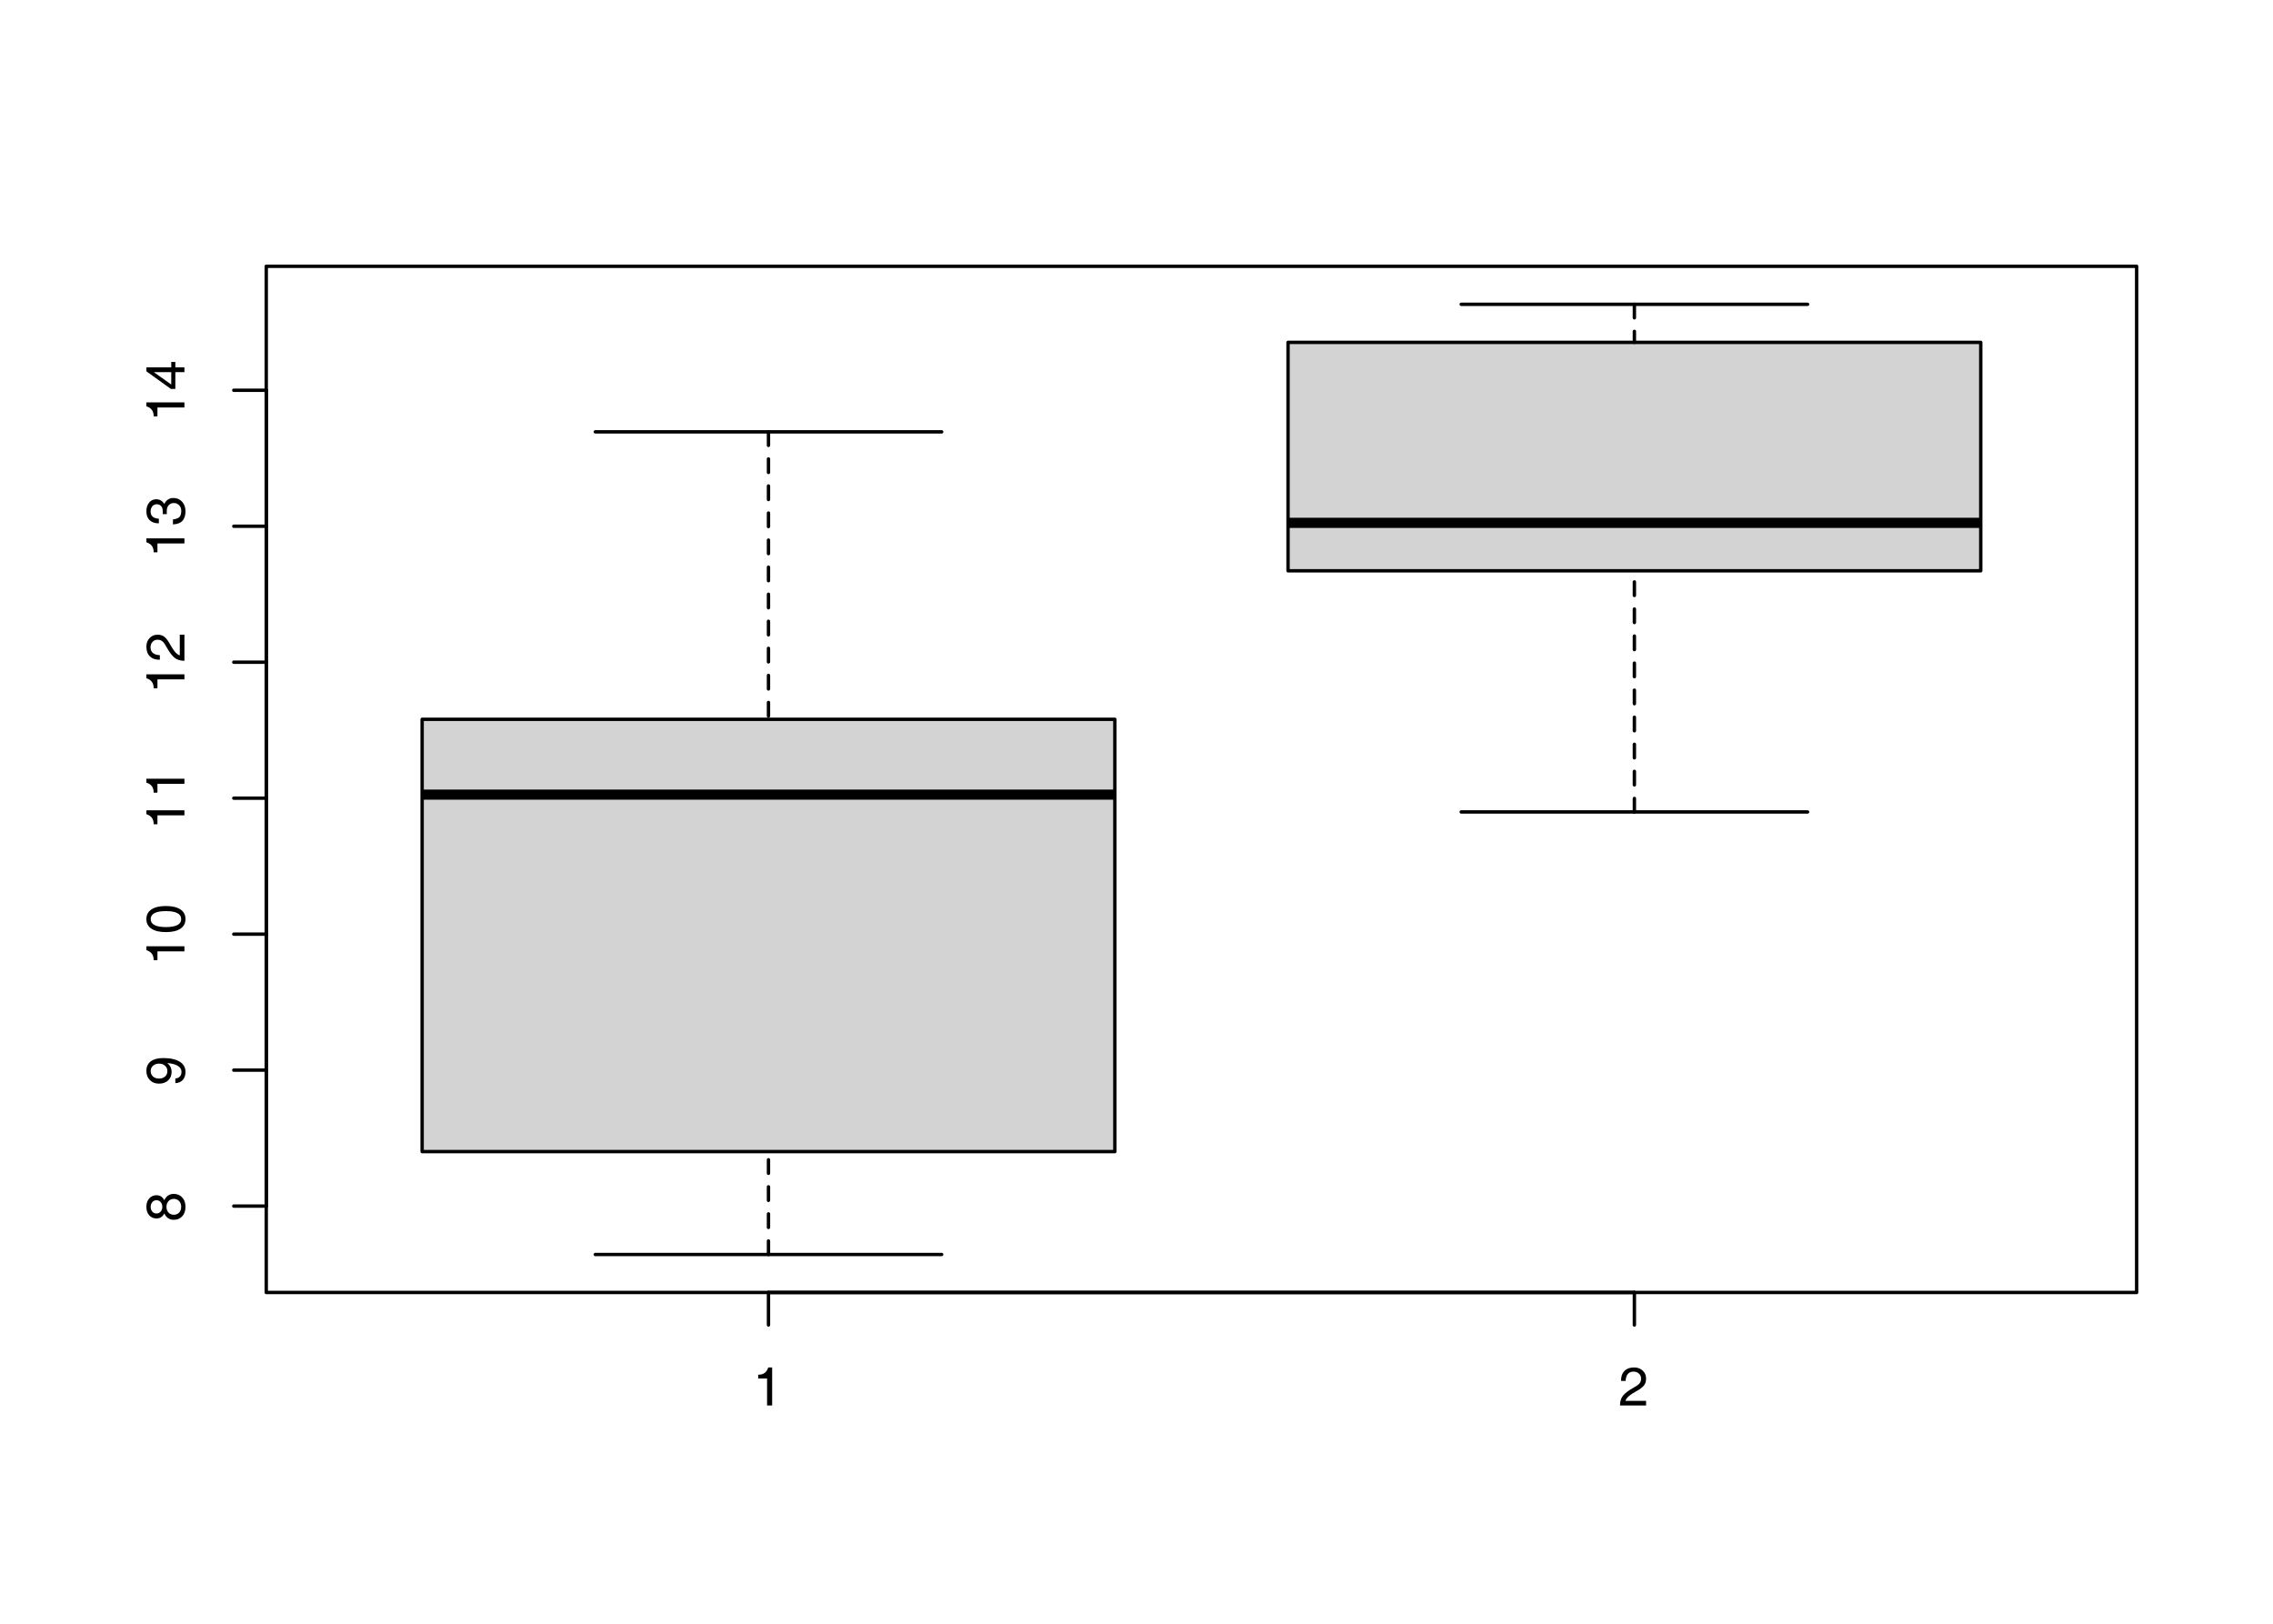
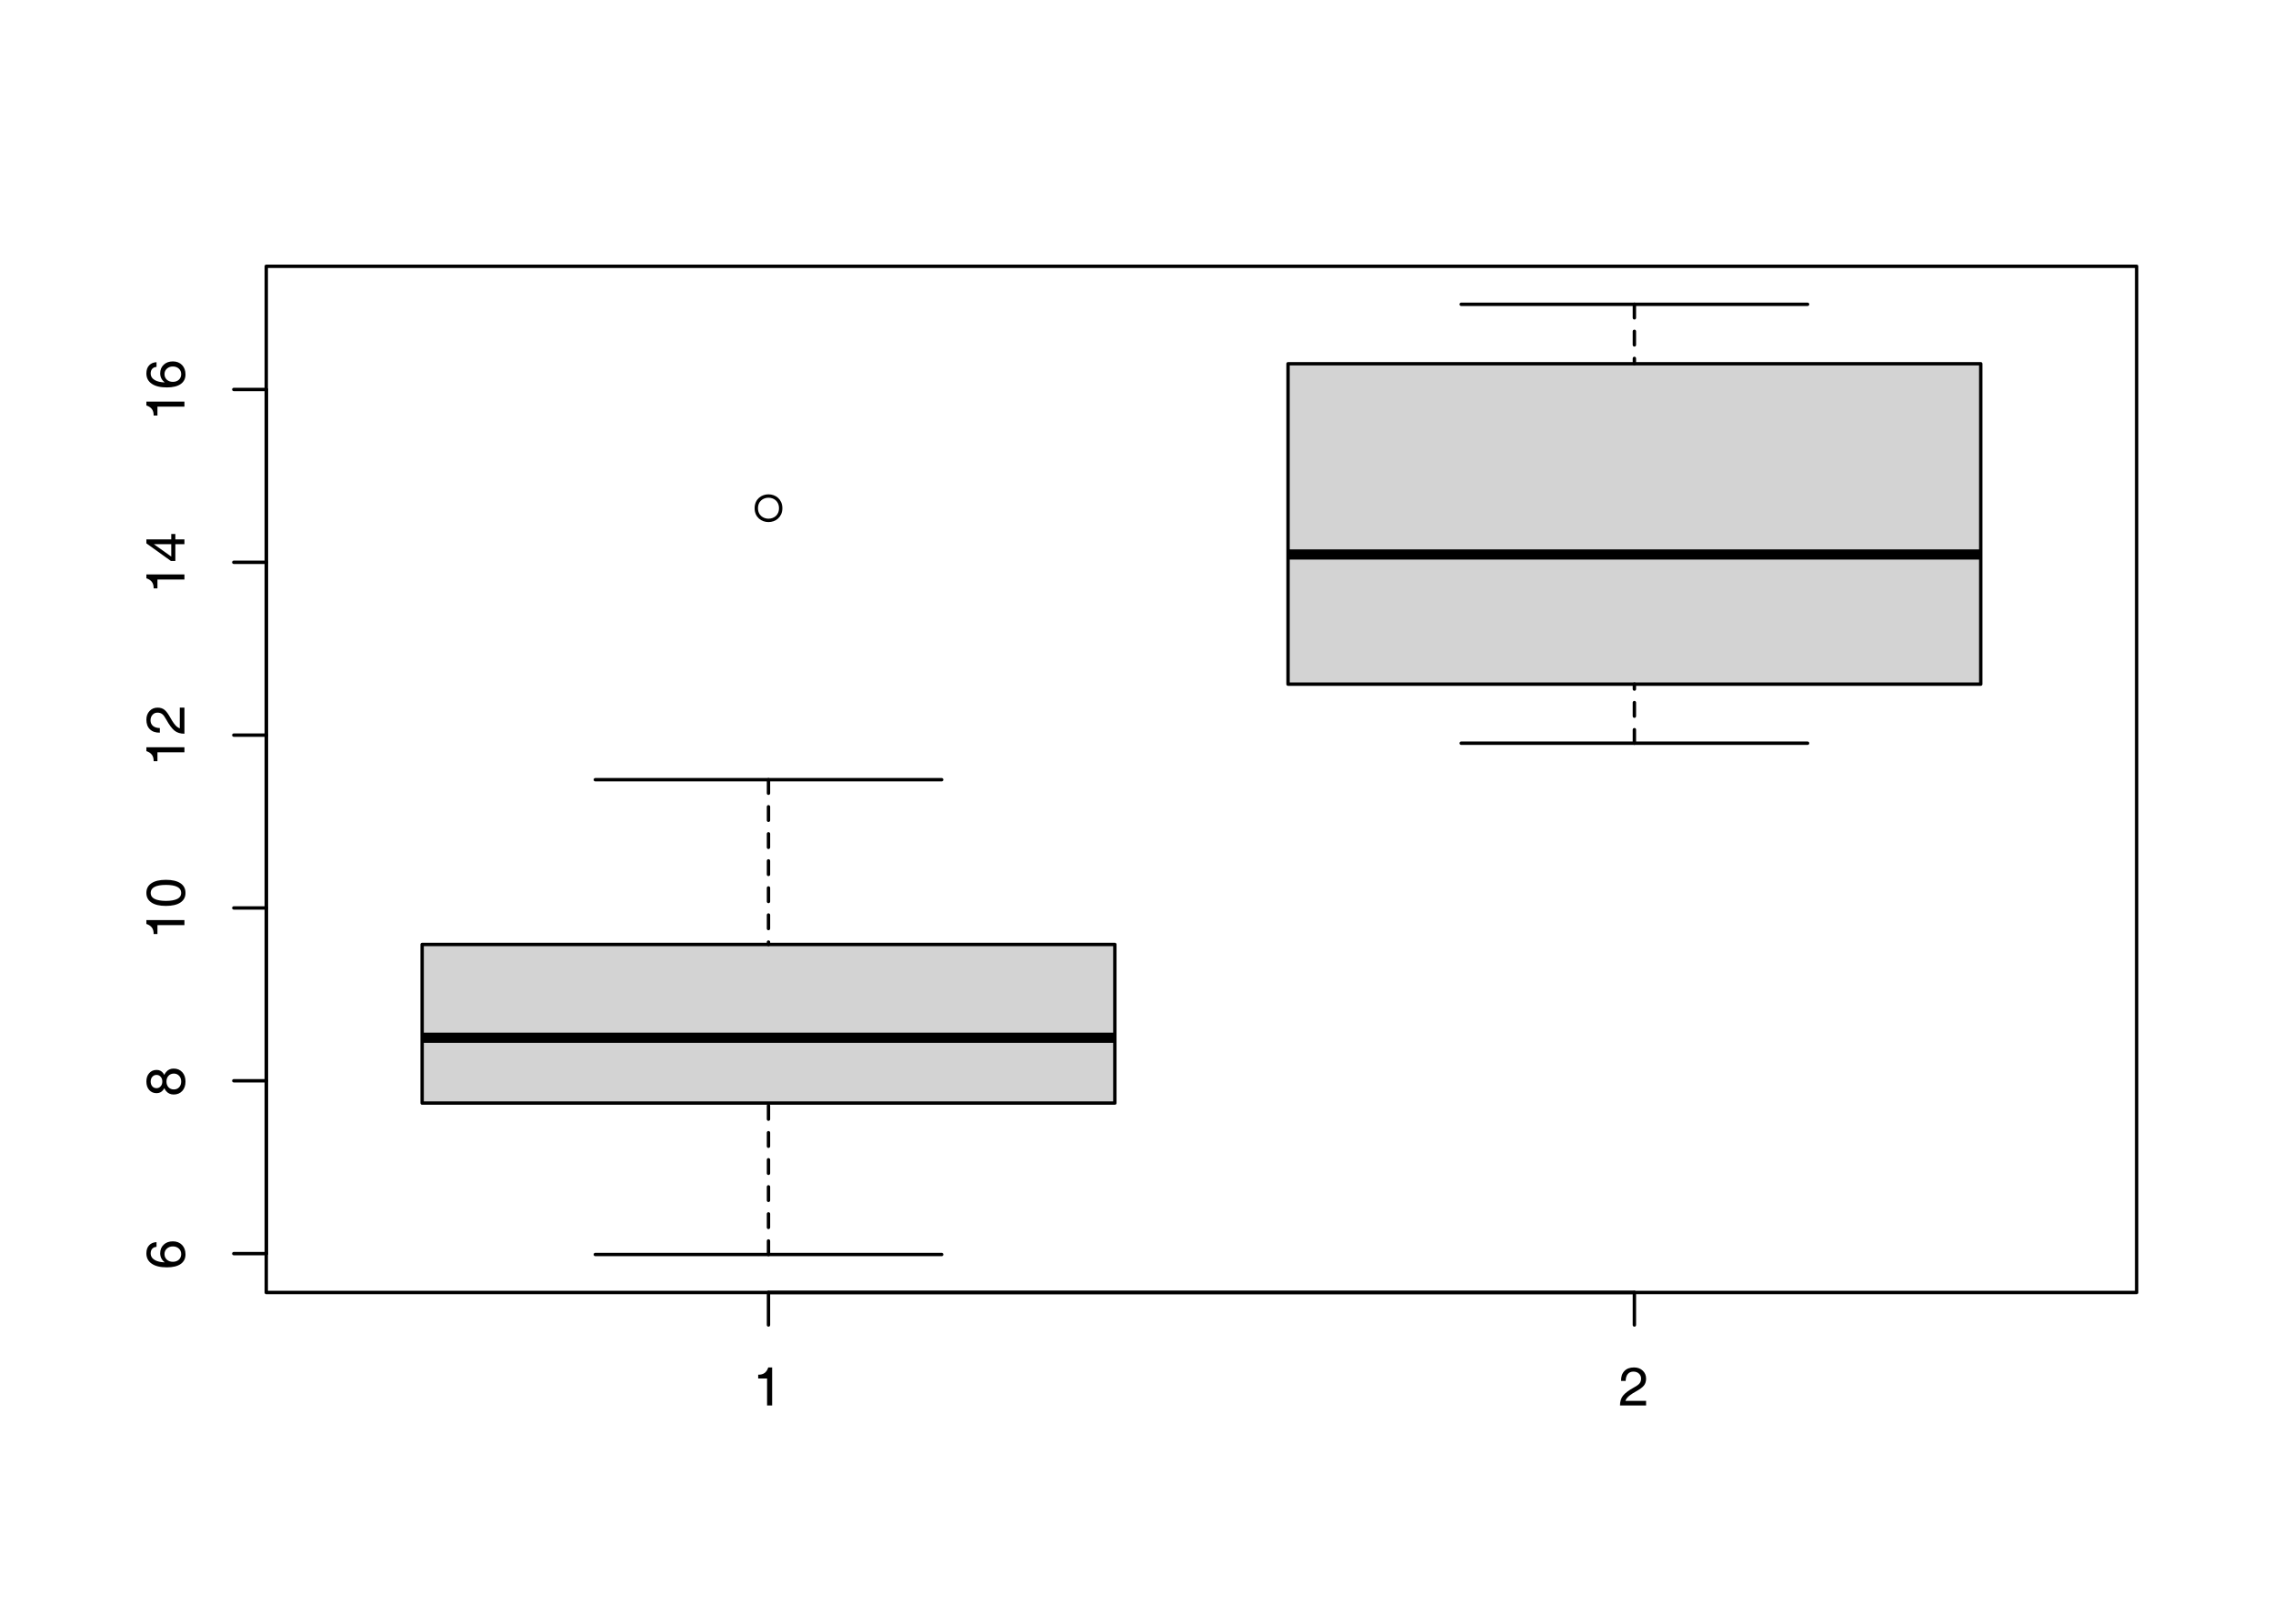
<svg xmlns="http://www.w3.org/2000/svg" xmlns:xlink="http://www.w3.org/1999/xlink" width="504pt" height="360pt" viewBox="0 0 504 360" version="1.1">
  <defs>
    <g>
      <symbol overflow="visible" id="glyph0-0">
        <path style="stroke:none;" d="M 0 -7.469 L 3.328 -7.469 L 3.328 0 L 0 0 Z M 0.594 -6.875 L 0.594 -0.594 L 2.75 -0.594 L 2.75 -6.875 Z M 0.594 -6.875 " />
      </symbol>
      <symbol overflow="visible" id="glyph0-1">
        <path style="stroke:none;" d="M 3.188 0 L 3.188 -5.984 L 1.219 -5.984 L 1.219 -6.828 C 1.801 -6.816 2.27 -6.941 2.625 -7.203 C 3 -7.473 3.273 -7.883 3.453 -8.438 L 4.312 -8.438 L 4.312 0 Z M 3.188 0 " />
      </symbol>
      <symbol overflow="visible" id="glyph0-2">
        <path style="stroke:none;" d="M 6.094 -5.953 C 6.094 -5.328 5.93 -4.816 5.609 -4.422 C 5.297 -4.023 4.695 -3.582 3.812 -3.094 C 2.863 -2.57 2.211 -2.094 1.859 -1.656 C 1.711 -1.469 1.594 -1.258 1.5 -1.031 L 6.094 -1.031 L 6.094 0 L 0.312 0 C 0.312 -0.883 0.531 -1.609 0.969 -2.172 C 1.414 -2.742 2.242 -3.363 3.453 -4.031 C 4.047 -4.352 4.445 -4.648 4.656 -4.922 C 4.875 -5.203 4.984 -5.555 4.984 -5.984 C 4.984 -6.43 4.82 -6.797 4.5 -7.078 C 4.188 -7.367 3.781 -7.516 3.281 -7.516 C 2.75 -7.516 2.332 -7.332 2.031 -6.969 C 1.738 -6.613 1.582 -6.109 1.562 -5.453 L 0.547 -5.453 C 0.523 -6.379 0.77 -7.109 1.281 -7.641 C 1.789 -8.172 2.504 -8.438 3.422 -8.438 C 4.203 -8.438 4.844 -8.203 5.344 -7.734 C 5.844 -7.273 6.094 -6.68 6.094 -5.953 Z M 6.094 -5.953 " />
      </symbol>
      <symbol overflow="visible" id="glyph1-0">
        <path style="stroke:none;" d="M -7.469 0 L -7.469 -3.328 L 0 -3.328 L 0 0 Z M -6.875 -0.594 L -0.594 -0.594 L -0.594 -2.75 L -6.875 -2.75 Z M -6.875 -0.594 " />
      </symbol>
      <symbol overflow="visible" id="glyph1-1">
-         <path style="stroke:none;" d="M -4.469 -4.797 C -4.363 -5.023 -4.234 -5.234 -4.078 -5.422 C -3.66 -5.941 -3.098 -6.203 -2.391 -6.203 C -1.609 -6.203 -0.973 -5.938 -0.484 -5.406 C -0.004 -4.883 0.234 -4.191 0.234 -3.328 C 0.234 -2.461 -0.004 -1.766 -0.484 -1.234 C -0.973 -0.711 -1.609 -0.453 -2.391 -0.453 C -3.098 -0.453 -3.664 -0.719 -4.094 -1.25 C -4.238 -1.438 -4.359 -1.641 -4.453 -1.859 C -4.535 -1.711 -4.625 -1.578 -4.719 -1.453 C -5.082 -0.984 -5.566 -0.75 -6.172 -0.75 C -6.848 -0.75 -7.395 -0.984 -7.812 -1.453 C -8.227 -1.93 -8.438 -2.555 -8.438 -3.328 C -8.438 -4.098 -8.227 -4.719 -7.812 -5.188 C -7.395 -5.664 -6.848 -5.906 -6.172 -5.906 C -5.566 -5.906 -5.082 -5.672 -4.719 -5.203 C -4.625 -5.078 -4.539 -4.941 -4.469 -4.797 Z M -4.906 -3.328 C -4.906 -3.754 -5.023 -4.102 -5.266 -4.375 C -5.504 -4.656 -5.812 -4.797 -6.188 -4.797 C -6.57 -4.797 -6.883 -4.656 -7.125 -4.375 C -7.363 -4.102 -7.484 -3.754 -7.484 -3.328 C -7.484 -2.898 -7.363 -2.547 -7.125 -2.266 C -6.883 -1.992 -6.57 -1.859 -6.188 -1.859 C -5.812 -1.859 -5.504 -2 -5.266 -2.281 C -5.023 -2.551 -4.906 -2.898 -4.906 -3.328 Z M -3.984 -3.328 C -3.984 -2.816 -3.832 -2.395 -3.531 -2.062 C -3.227 -1.738 -2.832 -1.578 -2.344 -1.578 C -1.875 -1.578 -1.484 -1.738 -1.172 -2.062 C -0.867 -2.395 -0.719 -2.816 -0.719 -3.328 C -0.719 -3.848 -0.867 -4.27 -1.172 -4.594 C -1.484 -4.926 -1.875 -5.094 -2.344 -5.094 C -2.832 -5.094 -3.227 -4.926 -3.531 -4.594 C -3.832 -4.27 -3.984 -3.848 -3.984 -3.328 Z M -3.984 -3.328 " />
+         <path style="stroke:none;" d="M -8.438 -3.562 C -8.438 -4.312 -8.234 -4.906 -7.828 -5.344 C -7.43 -5.781 -6.883 -6.016 -6.188 -6.047 L -6.188 -5 C -6.602 -4.969 -6.922 -4.828 -7.141 -4.578 C -7.367 -4.328 -7.484 -3.988 -7.484 -3.562 C -7.484 -2.914 -7.172 -2.414 -6.547 -2.062 C -6.016 -1.758 -5.285 -1.594 -4.359 -1.562 C -5.035 -2.082 -5.375 -2.75 -5.375 -3.562 C -5.375 -4.363 -5.113 -5.004 -4.594 -5.484 C -4.082 -5.973 -3.406 -6.219 -2.562 -6.219 C -1.727 -6.219 -1.051 -5.953 -0.531 -5.422 C -0.02 -4.891 0.234 -4.191 0.234 -3.328 C 0.234 -2.41 -0.117 -1.703 -0.828 -1.203 C -1.547 -0.703 -2.566 -0.453 -3.891 -0.453 C -5.348 -0.453 -6.469 -0.723 -7.25 -1.266 C -8.039 -1.805 -8.438 -2.57 -8.438 -3.562 Z M -2.562 -1.688 C -2.02 -1.688 -1.578 -1.844 -1.234 -2.156 C -0.891 -2.477 -0.719 -2.891 -0.719 -3.391 C -0.719 -3.891 -0.891 -4.297 -1.234 -4.609 C -1.578 -4.93 -2.02 -5.094 -2.562 -5.094 C -3.102 -5.094 -3.547 -4.93 -3.891 -4.609 C -4.242 -4.297 -4.422 -3.891 -4.422 -3.391 C -4.422 -2.891 -4.242 -2.477 -3.891 -2.156 C -3.547 -1.844 -3.102 -1.688 -2.562 -1.688 Z M -2.562 -1.688 " />
      </symbol>
      <symbol overflow="visible" id="glyph1-2">
-         <path style="stroke:none;" d="M 0.234 -3.109 C 0.234 -2.367 0.035 -1.773 -0.359 -1.328 C -0.766 -0.879 -1.316 -0.641 -2.016 -0.609 L -2.016 -1.641 C -1.586 -1.68 -1.254 -1.828 -1.016 -2.078 C -0.773 -2.336 -0.656 -2.68 -0.656 -3.109 C -0.656 -3.742 -1.008 -4.234 -1.719 -4.578 C -2.25 -4.828 -2.941 -4.988 -3.797 -5.062 C -3.16 -4.539 -2.844 -3.891 -2.844 -3.109 C -2.844 -2.328 -3.098 -1.695 -3.609 -1.219 C -4.117 -0.738 -4.797 -0.5 -5.641 -0.5 C -6.473 -0.5 -7.145 -0.758 -7.656 -1.281 C -8.176 -1.801 -8.438 -2.488 -8.438 -3.344 C -8.438 -4.25 -8.113 -4.945 -7.469 -5.438 C -6.82 -5.926 -5.91 -6.172 -4.734 -6.172 C -3.141 -6.172 -1.914 -5.906 -1.062 -5.375 C -0.195 -4.844 0.234 -4.086 0.234 -3.109 Z M -5.641 -4.938 C -6.18 -4.938 -6.625 -4.781 -6.969 -4.469 C -7.312 -4.164 -7.484 -3.77 -7.484 -3.281 C -7.484 -2.789 -7.312 -2.391 -6.969 -2.078 C -6.625 -1.773 -6.18 -1.625 -5.641 -1.625 C -5.098 -1.625 -4.648 -1.773 -4.297 -2.078 C -3.953 -2.391 -3.781 -2.789 -3.781 -3.281 C -3.781 -3.77 -3.957 -4.172 -4.312 -4.484 C -4.656 -4.785 -5.098 -4.938 -5.641 -4.938 Z M -5.641 -4.938 " />
+         <path style="stroke:none;" d="M -4.469 -4.797 C -4.363 -5.023 -4.234 -5.234 -4.078 -5.422 C -3.66 -5.941 -3.098 -6.203 -2.391 -6.203 C -1.609 -6.203 -0.973 -5.938 -0.484 -5.406 C -0.004 -4.883 0.234 -4.191 0.234 -3.328 C 0.234 -2.461 -0.004 -1.766 -0.484 -1.234 C -0.973 -0.711 -1.609 -0.453 -2.391 -0.453 C -3.098 -0.453 -3.664 -0.719 -4.094 -1.25 C -4.238 -1.438 -4.359 -1.641 -4.453 -1.859 C -4.535 -1.711 -4.625 -1.578 -4.719 -1.453 C -5.082 -0.984 -5.566 -0.75 -6.172 -0.75 C -6.848 -0.75 -7.395 -0.984 -7.812 -1.453 C -8.227 -1.93 -8.438 -2.555 -8.438 -3.328 C -8.438 -4.098 -8.227 -4.719 -7.812 -5.188 C -7.395 -5.664 -6.848 -5.906 -6.172 -5.906 C -5.566 -5.906 -5.082 -5.672 -4.719 -5.203 C -4.625 -5.078 -4.539 -4.941 -4.469 -4.797 Z M -4.906 -3.328 C -4.906 -3.754 -5.023 -4.102 -5.266 -4.375 C -5.504 -4.656 -5.812 -4.797 -6.188 -4.797 C -6.57 -4.797 -6.883 -4.656 -7.125 -4.375 C -7.363 -4.102 -7.484 -3.754 -7.484 -3.328 C -7.484 -2.898 -7.363 -2.547 -7.125 -2.266 C -6.883 -1.992 -6.57 -1.859 -6.188 -1.859 C -5.812 -1.859 -5.504 -2 -5.266 -2.281 C -5.023 -2.551 -4.906 -2.898 -4.906 -3.328 Z M -3.984 -3.328 C -3.984 -2.816 -3.832 -2.395 -3.531 -2.062 C -3.227 -1.738 -2.832 -1.578 -2.344 -1.578 C -1.875 -1.578 -1.484 -1.738 -1.172 -2.062 C -0.867 -2.395 -0.719 -2.816 -0.719 -3.328 C -0.719 -3.848 -0.867 -4.27 -1.172 -4.594 C -1.484 -4.926 -1.875 -5.094 -2.344 -5.094 C -2.832 -5.094 -3.227 -4.926 -3.531 -4.594 C -3.832 -4.27 -3.984 -3.848 -3.984 -3.328 Z M -3.984 -3.328 " />
      </symbol>
      <symbol overflow="visible" id="glyph1-3">
        <path style="stroke:none;" d="M 0 -3.188 L -5.984 -3.188 L -5.984 -1.219 L -6.828 -1.219 C -6.816 -1.801 -6.941 -2.27 -7.203 -2.625 C -7.473 -3 -7.883 -3.273 -8.438 -3.453 L -8.438 -4.312 L 0 -4.312 Z M 0 -3.188 " />
      </symbol>
      <symbol overflow="visible" id="glyph1-4">
        <path style="stroke:none;" d="M 0.234 -3.328 C 0.234 -2.41 -0.141 -1.703 -0.891 -1.203 C -1.641 -0.703 -2.711 -0.453 -4.109 -0.453 C -5.492 -0.453 -6.562 -0.703 -7.312 -1.203 C -8.062 -1.703 -8.438 -2.41 -8.438 -3.328 C -8.438 -4.266 -8.062 -4.984 -7.312 -5.484 C -6.562 -5.984 -5.492 -6.234 -4.109 -6.234 C -2.711 -6.234 -1.641 -5.984 -0.891 -5.484 C -0.141 -4.984 0.234 -4.266 0.234 -3.328 Z M -0.719 -3.328 C -0.719 -3.922 -1 -4.363 -1.562 -4.656 C -2.125 -4.957 -2.973 -5.109 -4.109 -5.109 C -5.234 -5.109 -6.078 -4.957 -6.641 -4.656 C -7.203 -4.363 -7.484 -3.922 -7.484 -3.328 C -7.484 -2.742 -7.203 -2.305 -6.641 -2.016 C -6.078 -1.723 -5.234 -1.57 -4.109 -1.562 C -2.973 -1.57 -2.125 -1.723 -1.562 -2.016 C -1 -2.305 -0.719 -2.742 -0.719 -3.328 Z M -0.719 -3.328 " />
      </symbol>
      <symbol overflow="visible" id="glyph1-5">
        <path style="stroke:none;" d="M -5.953 -6.094 C -5.328 -6.094 -4.816 -5.93 -4.422 -5.609 C -4.023 -5.297 -3.582 -4.695 -3.094 -3.812 C -2.57 -2.863 -2.094 -2.211 -1.656 -1.859 C -1.469 -1.711 -1.258 -1.594 -1.031 -1.5 L -1.031 -6.094 L 0 -6.094 L 0 -0.312 C -0.883 -0.312 -1.609 -0.531 -2.172 -0.969 C -2.742 -1.414 -3.363 -2.242 -4.031 -3.453 C -4.352 -4.047 -4.648 -4.445 -4.922 -4.656 C -5.203 -4.875 -5.555 -4.984 -5.984 -4.984 C -6.43 -4.984 -6.797 -4.82 -7.078 -4.5 C -7.367 -4.188 -7.516 -3.781 -7.516 -3.281 C -7.516 -2.75 -7.332 -2.332 -6.969 -2.031 C -6.613 -1.738 -6.109 -1.582 -5.453 -1.562 L -5.453 -0.547 C -6.379 -0.523 -7.109 -0.77 -7.641 -1.281 C -8.172 -1.789 -8.438 -2.504 -8.438 -3.422 C -8.438 -4.203 -8.203 -4.844 -7.734 -5.344 C -7.273 -5.844 -6.68 -6.094 -5.953 -6.094 Z M -5.953 -6.094 " />
      </symbol>
      <symbol overflow="visible" id="glyph1-6">
-         <path style="stroke:none;" d="M -6.141 -4.875 C -6.547 -4.875 -6.875 -4.723 -7.125 -4.422 C -7.375 -4.117 -7.5 -3.734 -7.5 -3.266 C -7.5 -2.766 -7.344 -2.379 -7.031 -2.109 C -6.727 -1.848 -6.273 -1.703 -5.672 -1.672 L -5.672 -0.641 C -6.547 -0.641 -7.223 -0.867 -7.703 -1.328 C -8.191 -1.797 -8.438 -2.457 -8.438 -3.312 C -8.438 -4.102 -8.234 -4.742 -7.828 -5.234 C -7.43 -5.734 -6.906 -5.984 -6.25 -5.984 C -5.602 -5.984 -5.078 -5.734 -4.672 -5.234 C -4.586 -5.141 -4.516 -5.039 -4.453 -4.938 C -4.367 -5.133 -4.266 -5.312 -4.141 -5.469 C -3.723 -6 -3.164 -6.266 -2.469 -6.266 C -1.676 -6.266 -1.023 -5.988 -0.516 -5.438 C -0.016 -4.895 0.234 -4.191 0.234 -3.328 C 0.234 -2.391 0.004 -1.676 -0.453 -1.188 C -0.91 -0.707 -1.609 -0.445 -2.547 -0.406 L -2.547 -1.516 C -1.891 -1.578 -1.414 -1.75 -1.125 -2.031 C -0.844 -2.32 -0.703 -2.77 -0.703 -3.375 C -0.703 -3.895 -0.852 -4.316 -1.156 -4.641 C -1.457 -4.973 -1.844 -5.141 -2.312 -5.141 C -2.801 -5.141 -3.191 -4.984 -3.484 -4.672 C -3.734 -4.391 -3.875 -4.035 -3.906 -3.609 C -3.914 -3.41 -3.922 -3.223 -3.922 -3.047 C -3.922 -2.867 -3.91 -2.75 -3.891 -2.688 L -4.828 -2.688 C -4.805 -2.77 -4.797 -2.898 -4.797 -3.078 C -4.797 -3.266 -4.805 -3.445 -4.828 -3.625 C -4.867 -3.957 -4.977 -4.234 -5.156 -4.453 C -5.395 -4.734 -5.723 -4.875 -6.141 -4.875 Z M -6.141 -4.875 " />
-       </symbol>
-       <symbol overflow="visible" id="glyph1-7">
        <path style="stroke:none;" d="M -2.016 -4.016 L -2.016 -0.297 L -3 -0.297 L -8.438 -4.203 L -8.438 -5.078 L -2.922 -5.078 L -2.922 -6.281 L -2.016 -6.281 L -2.016 -5.078 L 0 -5.078 L 0 -4.016 Z M -2.922 -4.016 L -6.781 -4.016 L -3 -1.328 L -2.922 -1.266 Z M -2.922 -4.016 " />
      </symbol>
    </g>
  </defs>
  <g id="surface165">
    <rect x="0" y="0" width="504" height="360" style="fill:rgb(100%,100%,100%);fill-opacity:1;stroke:none;" />
-     <path style=" stroke:none;fill-rule:nonzero;fill:rgb(82.745%,82.745%,82.745%);fill-opacity:1;" d="M 93.602 255.32 L 247.199 255.32 L 247.199 159.477 L 93.602 159.477 Z M 93.602 255.32 " />
-     <path style="fill:none;stroke-width:2.25;stroke-linecap:butt;stroke-linejoin:round;stroke:rgb(0%,0%,0%);stroke-opacity:1;stroke-miterlimit:10;" d="M 93.602 176.18 L 247.199 176.18 " />
-     <path style="fill:none;stroke-width:0.75;stroke-linecap:round;stroke-linejoin:round;stroke:rgb(0%,0%,0%);stroke-opacity:1;stroke-dasharray:3,3;stroke-miterlimit:10;" d="M 170.398 278.133 L 170.398 255.32 " />
-     <path style="fill:none;stroke-width:0.75;stroke-linecap:round;stroke-linejoin:round;stroke:rgb(0%,0%,0%);stroke-opacity:1;stroke-dasharray:3,3;stroke-miterlimit:10;" d="M 170.398 95.746 L 170.398 159.477 " />
+     <path style=" stroke:none;fill-rule:nonzero;fill:rgb(82.745%,82.745%,82.745%);fill-opacity:1;" d="M 93.602 244.562 L 247.199 244.562 L 247.199 209.395 L 93.602 209.395 Z M 93.602 244.562 " />
+     <path style="fill:none;stroke-width:2.25;stroke-linecap:butt;stroke-linejoin:round;stroke:rgb(0%,0%,0%);stroke-opacity:1;stroke-miterlimit:10;" d="M 93.602 230.078 L 247.199 230.078 " />
+     <path style="fill:none;stroke-width:0.75;stroke-linecap:round;stroke-linejoin:round;stroke:rgb(0%,0%,0%);stroke-opacity:1;stroke-dasharray:3,3;stroke-miterlimit:10;" d="M 170.398 278.133 L 170.398 244.562 " />
+     <path style="fill:none;stroke-width:0.75;stroke-linecap:round;stroke-linejoin:round;stroke:rgb(0%,0%,0%);stroke-opacity:1;stroke-dasharray:3,3;stroke-miterlimit:10;" d="M 170.398 172.867 L 170.398 209.395 " />
    <path style="fill:none;stroke-width:0.75;stroke-linecap:round;stroke-linejoin:round;stroke:rgb(0%,0%,0%);stroke-opacity:1;stroke-miterlimit:10;" d="M 132 278.133 L 208.801 278.133 " />
-     <path style="fill:none;stroke-width:0.75;stroke-linecap:round;stroke-linejoin:round;stroke:rgb(0%,0%,0%);stroke-opacity:1;stroke-miterlimit:10;" d="M 132 95.746 L 208.801 95.746 " />
-     <path style="fill:none;stroke-width:0.75;stroke-linecap:round;stroke-linejoin:round;stroke:rgb(0%,0%,0%);stroke-opacity:1;stroke-miterlimit:10;" d="M 93.602 255.32 L 247.199 255.32 L 247.199 159.477 L 93.602 159.477 Z M 93.602 255.32 " />
-     <path style=" stroke:none;fill-rule:nonzero;fill:rgb(82.745%,82.745%,82.745%);fill-opacity:1;" d="M 285.602 126.551 L 439.199 126.551 L 439.199 75.91 L 285.602 75.91 Z M 285.602 126.551 " />
-     <path style="fill:none;stroke-width:2.25;stroke-linecap:butt;stroke-linejoin:round;stroke:rgb(0%,0%,0%);stroke-opacity:1;stroke-miterlimit:10;" d="M 285.602 115.918 L 439.199 115.918 " />
-     <path style="fill:none;stroke-width:0.75;stroke-linecap:round;stroke-linejoin:round;stroke:rgb(0%,0%,0%);stroke-opacity:1;stroke-dasharray:3,3;stroke-miterlimit:10;" d="M 362.398 180.02 L 362.398 126.551 " />
-     <path style="fill:none;stroke-width:0.75;stroke-linecap:round;stroke-linejoin:round;stroke:rgb(0%,0%,0%);stroke-opacity:1;stroke-dasharray:3,3;stroke-miterlimit:10;" d="M 362.398 67.465 L 362.398 75.91 " />
-     <path style="fill:none;stroke-width:0.75;stroke-linecap:round;stroke-linejoin:round;stroke:rgb(0%,0%,0%);stroke-opacity:1;stroke-miterlimit:10;" d="M 324 180.02 L 400.801 180.02 " />
+     <path style="fill:none;stroke-width:0.75;stroke-linecap:round;stroke-linejoin:round;stroke:rgb(0%,0%,0%);stroke-opacity:1;stroke-miterlimit:10;" d="M 132 172.867 L 208.801 172.867 " />
+     <path style="fill:none;stroke-width:0.75;stroke-linecap:round;stroke-linejoin:round;stroke:rgb(0%,0%,0%);stroke-opacity:1;stroke-miterlimit:10;" d="M 93.602 244.562 L 247.199 244.562 L 247.199 209.395 L 93.602 209.395 Z M 93.602 244.562 " />
+     <path style="fill:none;stroke-width:0.75;stroke-linecap:round;stroke-linejoin:round;stroke:rgb(0%,0%,0%);stroke-opacity:1;stroke-miterlimit:10;" d="M 173.102 112.676 C 173.102 116.273 167.699 116.273 167.699 112.676 C 167.699 109.074 173.102 109.074 173.102 112.676 " />
+     <path style=" stroke:none;fill-rule:nonzero;fill:rgb(82.745%,82.745%,82.745%);fill-opacity:1;" d="M 285.602 151.68 L 439.199 151.68 L 439.199 80.648 L 285.602 80.648 Z M 285.602 151.68 " />
+     <path style="fill:none;stroke-width:2.25;stroke-linecap:butt;stroke-linejoin:round;stroke:rgb(0%,0%,0%);stroke-opacity:1;stroke-miterlimit:10;" d="M 285.602 122.938 L 439.199 122.938 " />
+     <path style="fill:none;stroke-width:0.75;stroke-linecap:round;stroke-linejoin:round;stroke:rgb(0%,0%,0%);stroke-opacity:1;stroke-dasharray:3,3;stroke-miterlimit:10;" d="M 362.398 164.777 L 362.398 151.68 " />
+     <path style="fill:none;stroke-width:0.75;stroke-linecap:round;stroke-linejoin:round;stroke:rgb(0%,0%,0%);stroke-opacity:1;stroke-dasharray:3,3;stroke-miterlimit:10;" d="M 362.398 67.465 L 362.398 80.648 " />
+     <path style="fill:none;stroke-width:0.75;stroke-linecap:round;stroke-linejoin:round;stroke:rgb(0%,0%,0%);stroke-opacity:1;stroke-miterlimit:10;" d="M 324 164.777 L 400.801 164.777 " />
    <path style="fill:none;stroke-width:0.75;stroke-linecap:round;stroke-linejoin:round;stroke:rgb(0%,0%,0%);stroke-opacity:1;stroke-miterlimit:10;" d="M 324 67.465 L 400.801 67.465 " />
-     <path style="fill:none;stroke-width:0.75;stroke-linecap:round;stroke-linejoin:round;stroke:rgb(0%,0%,0%);stroke-opacity:1;stroke-miterlimit:10;" d="M 285.602 126.551 L 439.199 126.551 L 439.199 75.91 L 285.602 75.91 Z M 285.602 126.551 " />
+     <path style="fill:none;stroke-width:0.75;stroke-linecap:round;stroke-linejoin:round;stroke:rgb(0%,0%,0%);stroke-opacity:1;stroke-miterlimit:10;" d="M 285.602 151.68 L 439.199 151.68 L 439.199 80.648 L 285.602 80.648 Z M 285.602 151.68 " />
    <path style="fill:none;stroke-width:0.75;stroke-linecap:round;stroke-linejoin:round;stroke:rgb(0%,0%,0%);stroke-opacity:1;stroke-miterlimit:10;" d="M 170.398 286.559 L 362.398 286.559 " />
    <path style="fill:none;stroke-width:0.75;stroke-linecap:round;stroke-linejoin:round;stroke:rgb(0%,0%,0%);stroke-opacity:1;stroke-miterlimit:10;" d="M 170.398 286.559 L 170.398 293.762 " />
    <path style="fill:none;stroke-width:0.75;stroke-linecap:round;stroke-linejoin:round;stroke:rgb(0%,0%,0%);stroke-opacity:1;stroke-miterlimit:10;" d="M 362.398 286.559 L 362.398 293.762 " />
    <g style="fill:rgb(0%,0%,0%);fill-opacity:1;">
      <use xlink:href="#glyph0-1" x="166.898" y="311.613" />
    </g>
    <g style="fill:rgb(0%,0%,0%);fill-opacity:1;">
      <use xlink:href="#glyph0-2" x="358.898" y="311.613" />
    </g>
-     <path style="fill:none;stroke-width:0.75;stroke-linecap:round;stroke-linejoin:round;stroke:rgb(0%,0%,0%);stroke-opacity:1;stroke-miterlimit:10;" d="M 59.039 267.398 L 59.039 86.527 " />
-     <path style="fill:none;stroke-width:0.75;stroke-linecap:round;stroke-linejoin:round;stroke:rgb(0%,0%,0%);stroke-opacity:1;stroke-miterlimit:10;" d="M 59.039 267.398 L 51.84 267.398 " />
-     <path style="fill:none;stroke-width:0.75;stroke-linecap:round;stroke-linejoin:round;stroke:rgb(0%,0%,0%);stroke-opacity:1;stroke-miterlimit:10;" d="M 59.039 237.254 L 51.84 237.254 " />
-     <path style="fill:none;stroke-width:0.75;stroke-linecap:round;stroke-linejoin:round;stroke:rgb(0%,0%,0%);stroke-opacity:1;stroke-miterlimit:10;" d="M 59.039 207.109 L 51.84 207.109 " />
-     <path style="fill:none;stroke-width:0.75;stroke-linecap:round;stroke-linejoin:round;stroke:rgb(0%,0%,0%);stroke-opacity:1;stroke-miterlimit:10;" d="M 59.039 176.961 L 51.84 176.961 " />
-     <path style="fill:none;stroke-width:0.75;stroke-linecap:round;stroke-linejoin:round;stroke:rgb(0%,0%,0%);stroke-opacity:1;stroke-miterlimit:10;" d="M 59.039 146.816 L 51.84 146.816 " />
-     <path style="fill:none;stroke-width:0.75;stroke-linecap:round;stroke-linejoin:round;stroke:rgb(0%,0%,0%);stroke-opacity:1;stroke-miterlimit:10;" d="M 59.039 116.672 L 51.84 116.672 " />
-     <path style="fill:none;stroke-width:0.75;stroke-linecap:round;stroke-linejoin:round;stroke:rgb(0%,0%,0%);stroke-opacity:1;stroke-miterlimit:10;" d="M 59.039 86.527 L 51.84 86.527 " />
+     <path style="fill:none;stroke-width:0.75;stroke-linecap:round;stroke-linejoin:round;stroke:rgb(0%,0%,0%);stroke-opacity:1;stroke-miterlimit:10;" d="M 59.039 277.938 L 59.039 86.348 " />
+     <path style="fill:none;stroke-width:0.75;stroke-linecap:round;stroke-linejoin:round;stroke:rgb(0%,0%,0%);stroke-opacity:1;stroke-miterlimit:10;" d="M 59.039 277.938 L 51.84 277.938 " />
+     <path style="fill:none;stroke-width:0.75;stroke-linecap:round;stroke-linejoin:round;stroke:rgb(0%,0%,0%);stroke-opacity:1;stroke-miterlimit:10;" d="M 59.039 239.617 L 51.84 239.617 " />
+     <path style="fill:none;stroke-width:0.75;stroke-linecap:round;stroke-linejoin:round;stroke:rgb(0%,0%,0%);stroke-opacity:1;stroke-miterlimit:10;" d="M 59.039 201.301 L 51.84 201.301 " />
+     <path style="fill:none;stroke-width:0.75;stroke-linecap:round;stroke-linejoin:round;stroke:rgb(0%,0%,0%);stroke-opacity:1;stroke-miterlimit:10;" d="M 59.039 162.984 L 51.84 162.984 " />
+     <path style="fill:none;stroke-width:0.75;stroke-linecap:round;stroke-linejoin:round;stroke:rgb(0%,0%,0%);stroke-opacity:1;stroke-miterlimit:10;" d="M 59.039 124.668 L 51.84 124.668 " />
+     <path style="fill:none;stroke-width:0.75;stroke-linecap:round;stroke-linejoin:round;stroke:rgb(0%,0%,0%);stroke-opacity:1;stroke-miterlimit:10;" d="M 59.039 86.348 L 51.84 86.348 " />
    <g style="fill:rgb(0%,0%,0%);fill-opacity:1;">
-       <use xlink:href="#glyph1-1" x="40.895" y="270.898" />
+       <use xlink:href="#glyph1-1" x="40.895" y="281.438" />
    </g>
    <g style="fill:rgb(0%,0%,0%);fill-opacity:1;">
-       <use xlink:href="#glyph1-2" x="40.895" y="240.754" />
+       <use xlink:href="#glyph1-2" x="40.895" y="243.117" />
    </g>
    <g style="fill:rgb(0%,0%,0%);fill-opacity:1;">
-       <use xlink:href="#glyph1-3" x="40.895" y="214.109" />
-       <use xlink:href="#glyph1-4" x="40.895" y="207.109" />
+       <use xlink:href="#glyph1-3" x="40.895" y="208.301" />
+       <use xlink:href="#glyph1-4" x="40.895" y="201.301" />
    </g>
    <g style="fill:rgb(0%,0%,0%);fill-opacity:1;">
-       <use xlink:href="#glyph1-3" x="40.895" y="183.961" />
-       <use xlink:href="#glyph1-3" x="40.895" y="176.961" />
+       <use xlink:href="#glyph1-3" x="40.895" y="169.984" />
+       <use xlink:href="#glyph1-5" x="40.895" y="162.984" />
    </g>
    <g style="fill:rgb(0%,0%,0%);fill-opacity:1;">
-       <use xlink:href="#glyph1-3" x="40.895" y="153.816" />
-       <use xlink:href="#glyph1-5" x="40.895" y="146.816" />
+       <use xlink:href="#glyph1-3" x="40.895" y="131.668" />
+       <use xlink:href="#glyph1-6" x="40.895" y="124.668" />
    </g>
    <g style="fill:rgb(0%,0%,0%);fill-opacity:1;">
-       <use xlink:href="#glyph1-3" x="40.895" y="123.672" />
-       <use xlink:href="#glyph1-6" x="40.895" y="116.672" />
-     </g>
-     <g style="fill:rgb(0%,0%,0%);fill-opacity:1;">
-       <use xlink:href="#glyph1-3" x="40.895" y="93.527" />
-       <use xlink:href="#glyph1-7" x="40.895" y="86.527" />
+       <use xlink:href="#glyph1-3" x="40.895" y="93.348" />
+       <use xlink:href="#glyph1-1" x="40.895" y="86.348" />
    </g>
    <path style="fill:none;stroke-width:0.75;stroke-linecap:round;stroke-linejoin:round;stroke:rgb(0%,0%,0%);stroke-opacity:1;stroke-miterlimit:10;" d="M 59.039 286.559 L 473.762 286.559 L 473.762 59.039 L 59.039 59.039 Z M 59.039 286.559 " />
  </g>
</svg>
